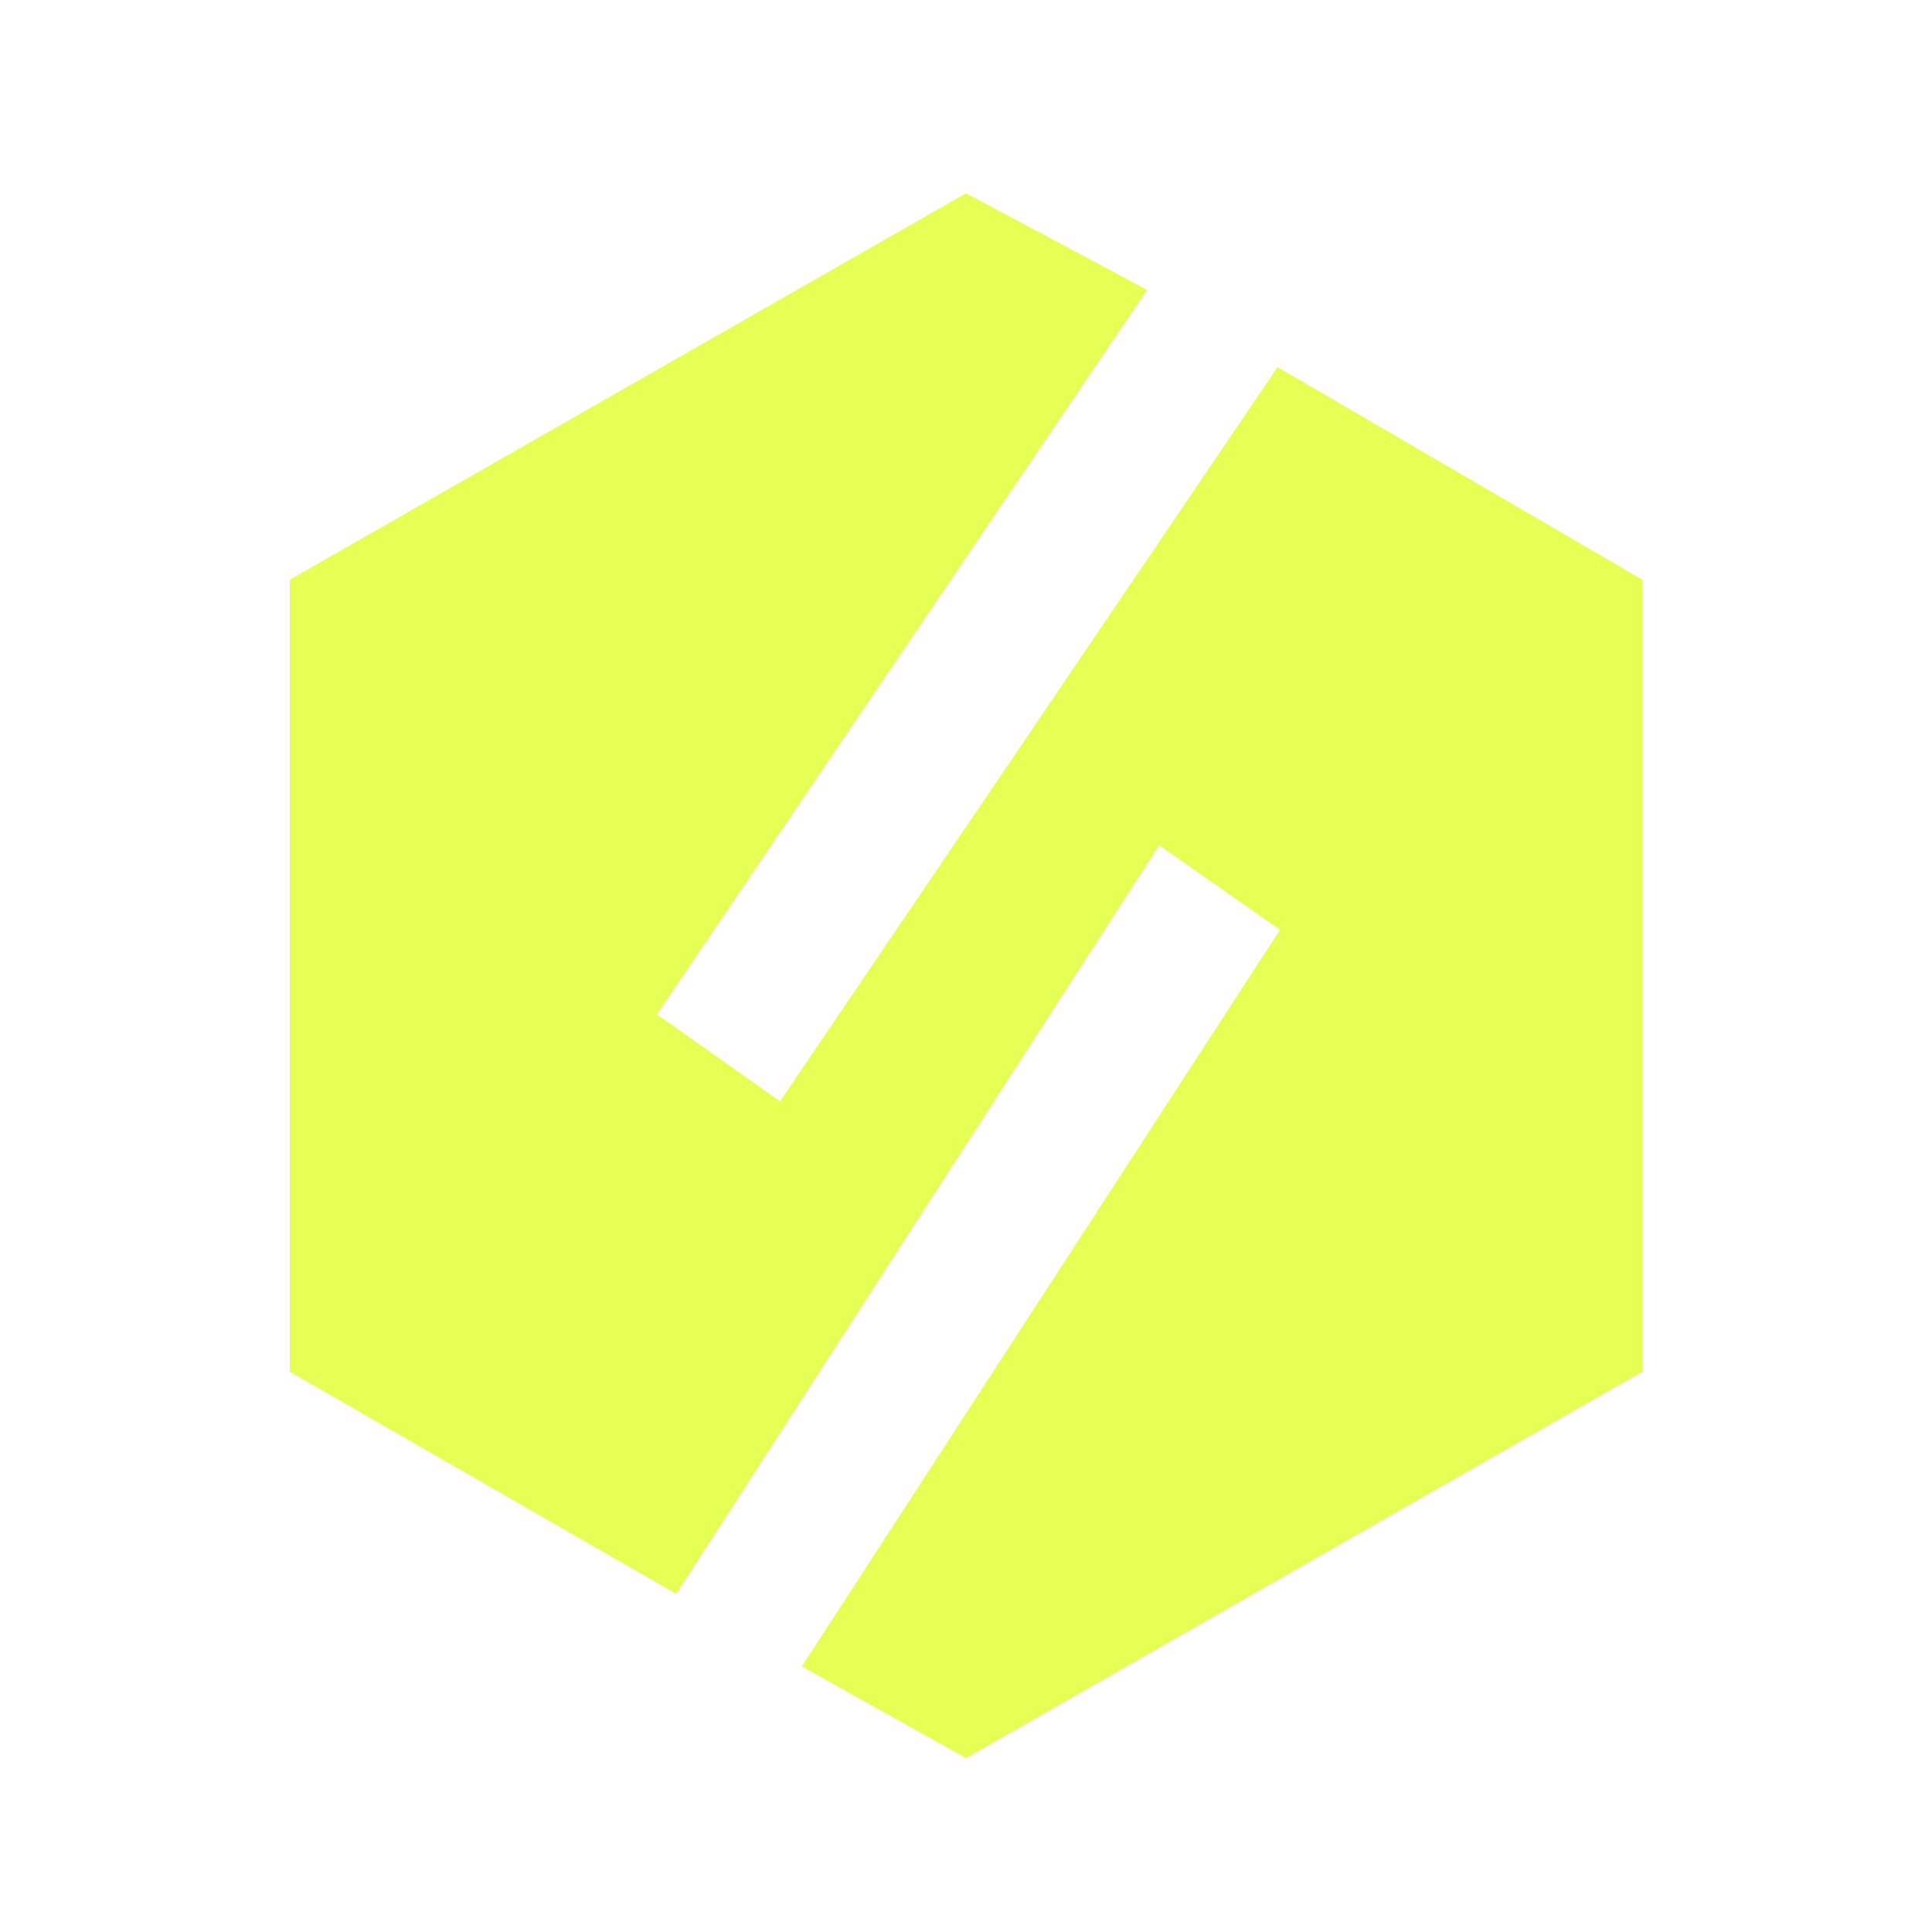
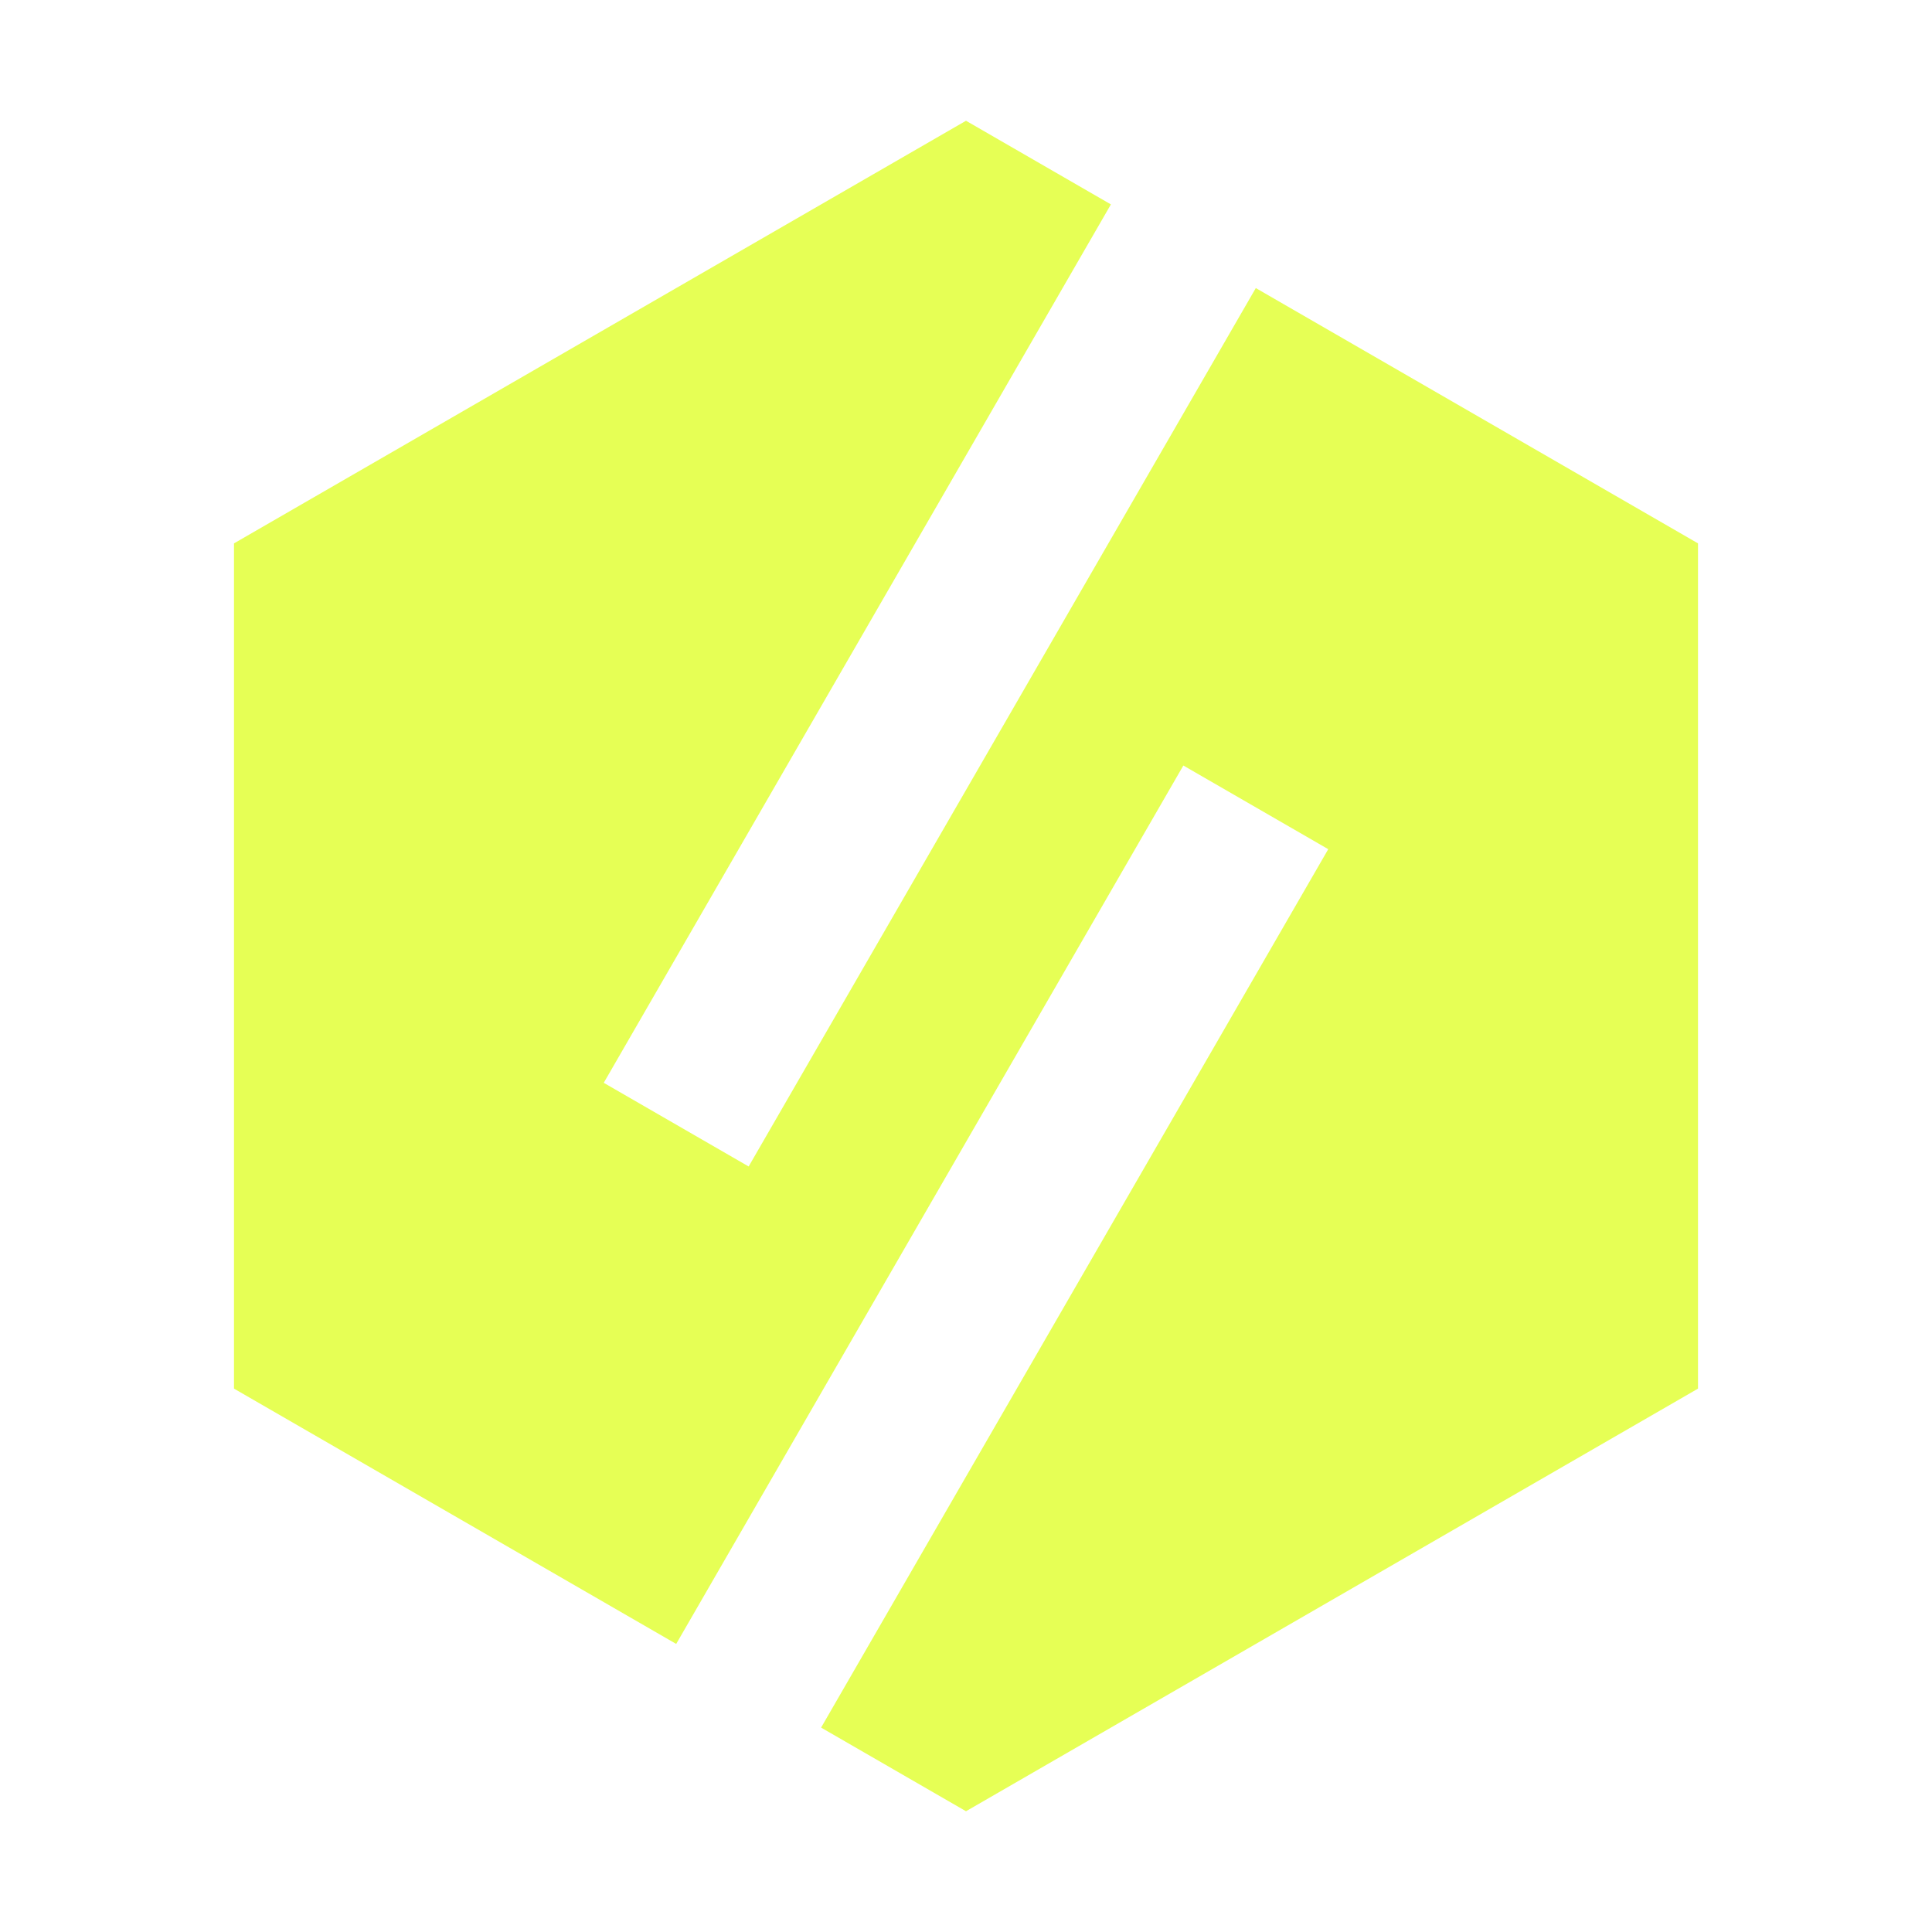
<svg xmlns="http://www.w3.org/2000/svg" viewBox="0 0 800 800">
-   <path fill="#e6ff55" d="M120 240 400 80l75 40-203 300 51 36 206-304 151 88v328L400 728l-68-38 198-305-50-35-200 310-160-92V240Z" />
+   <path fill="#e6ff55" d="M96.891 225 400 50 460 84.641 250 448.372 310 483.013 520 119.282 703.109 225 703.109 575 400 750 340 715.359 550 351.628 490 316.987 280 680.718 96.891 575Z" />
</svg>
